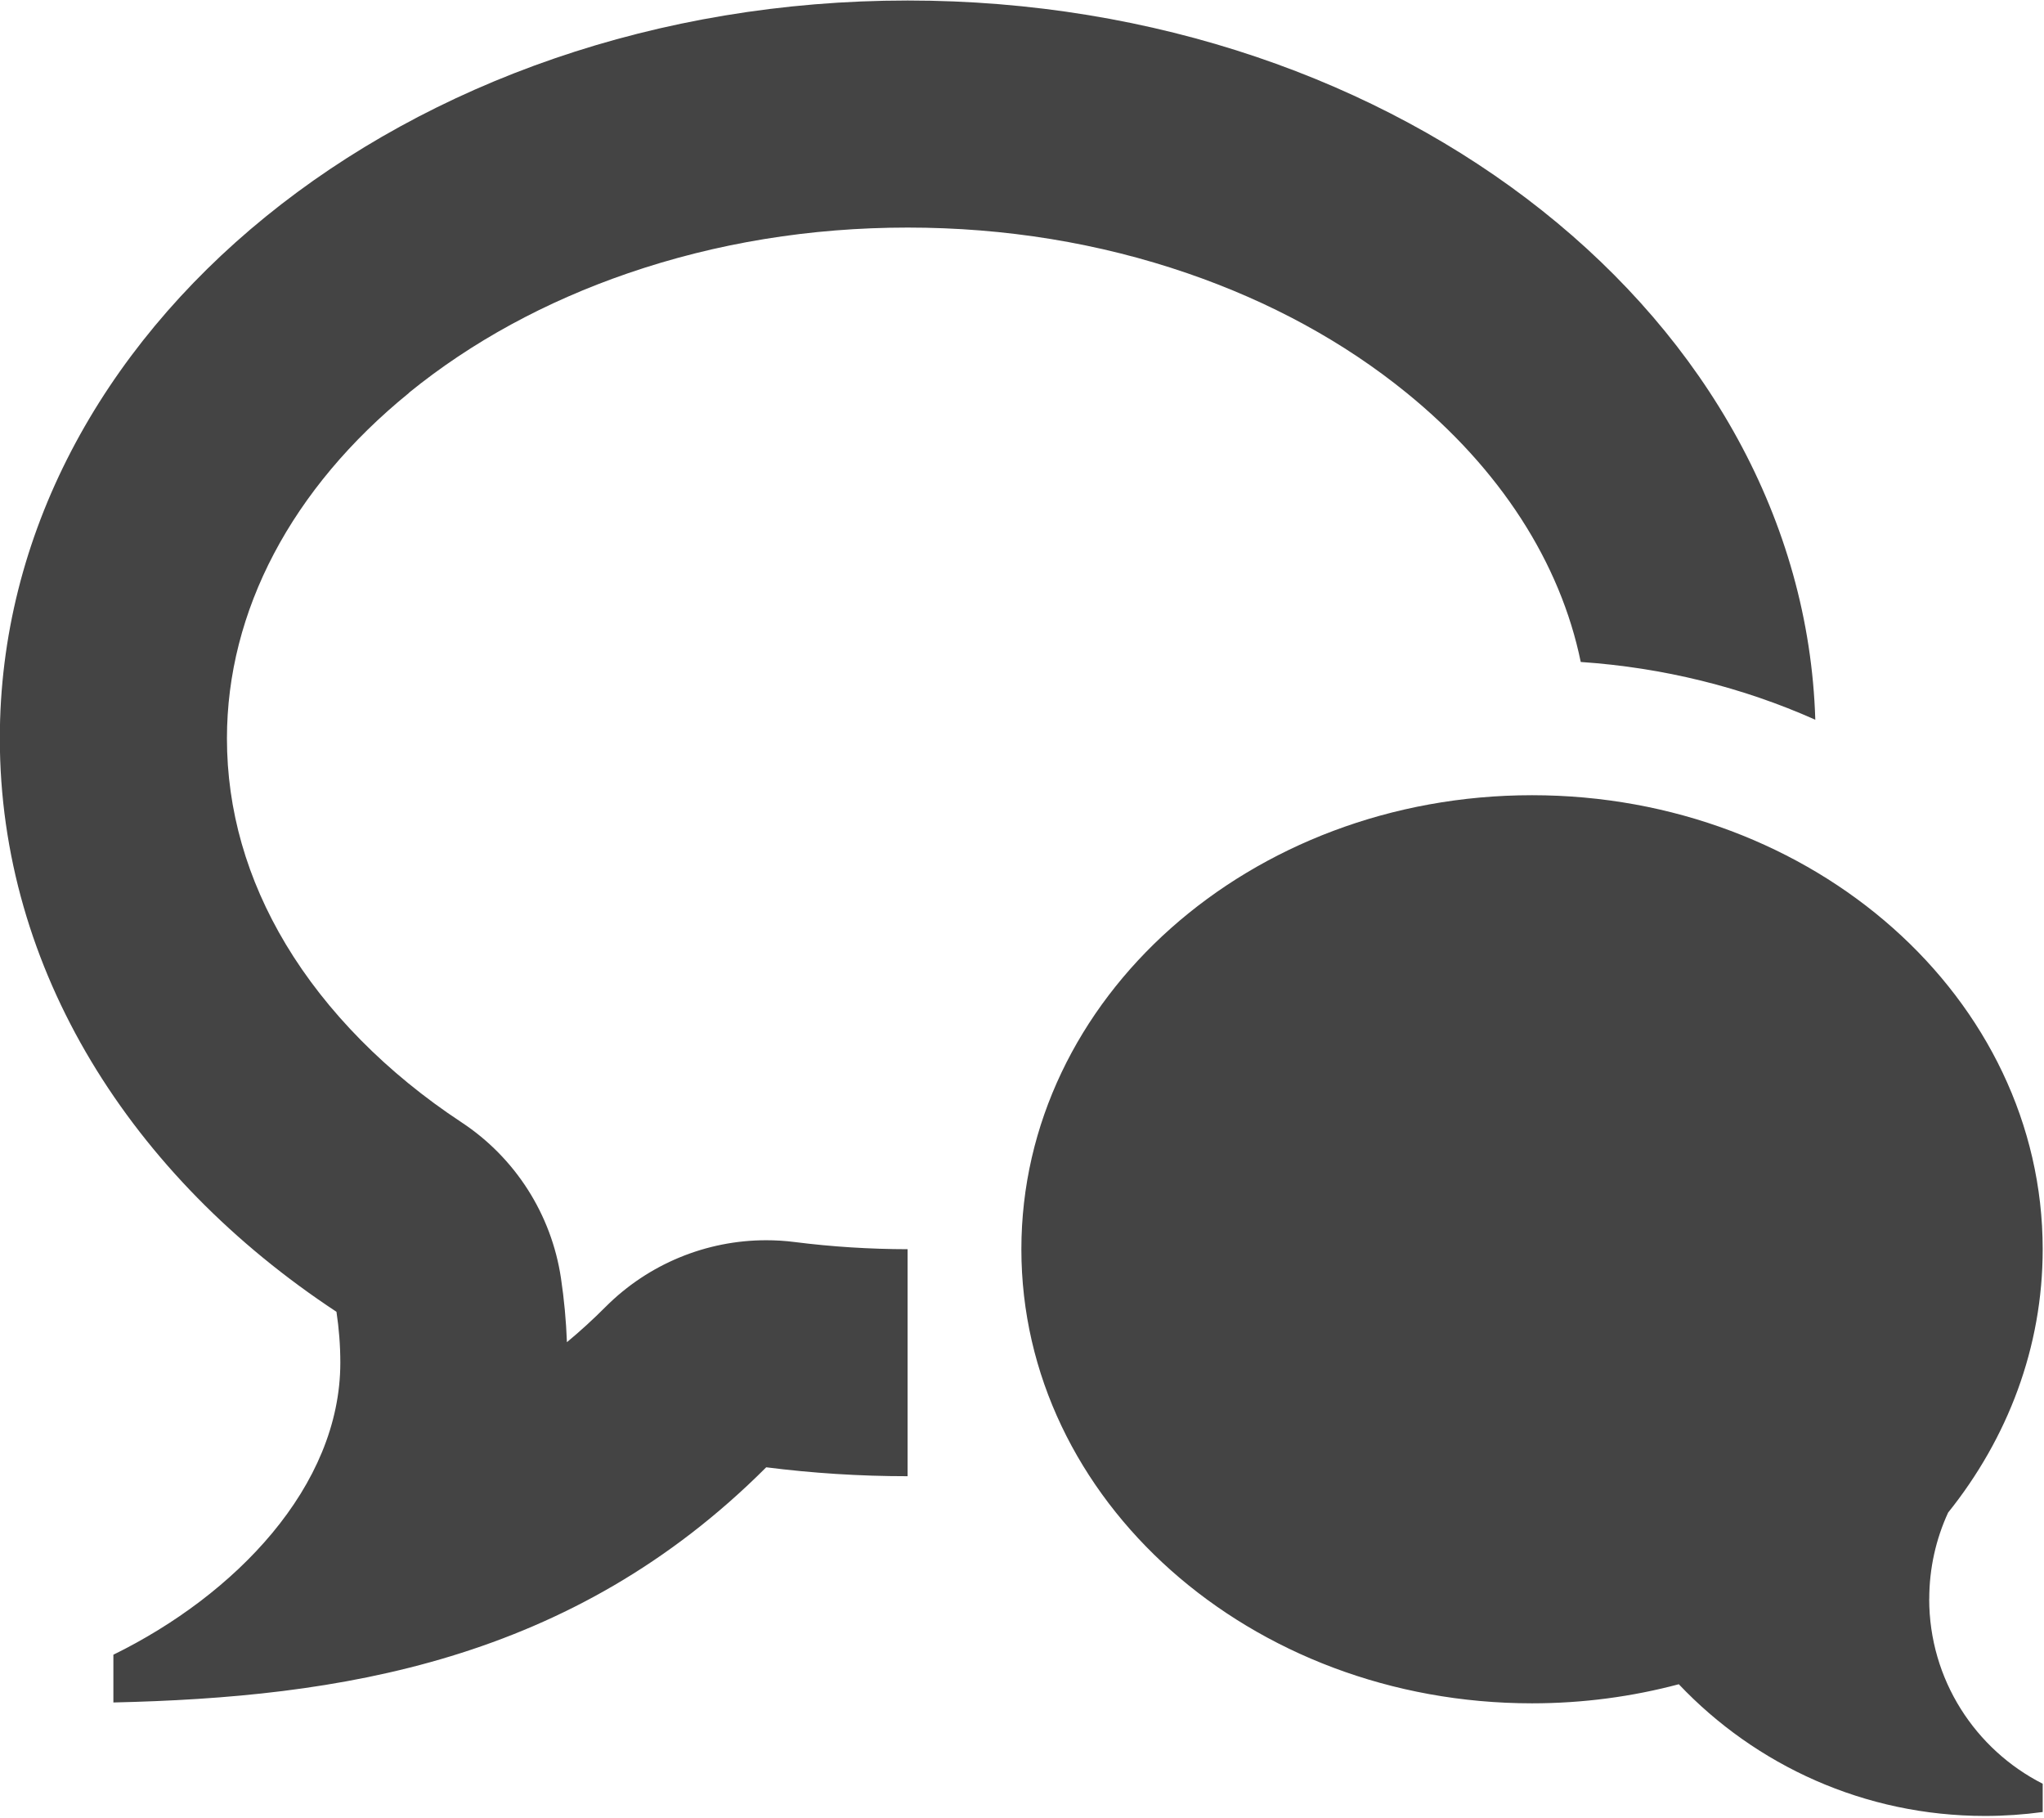
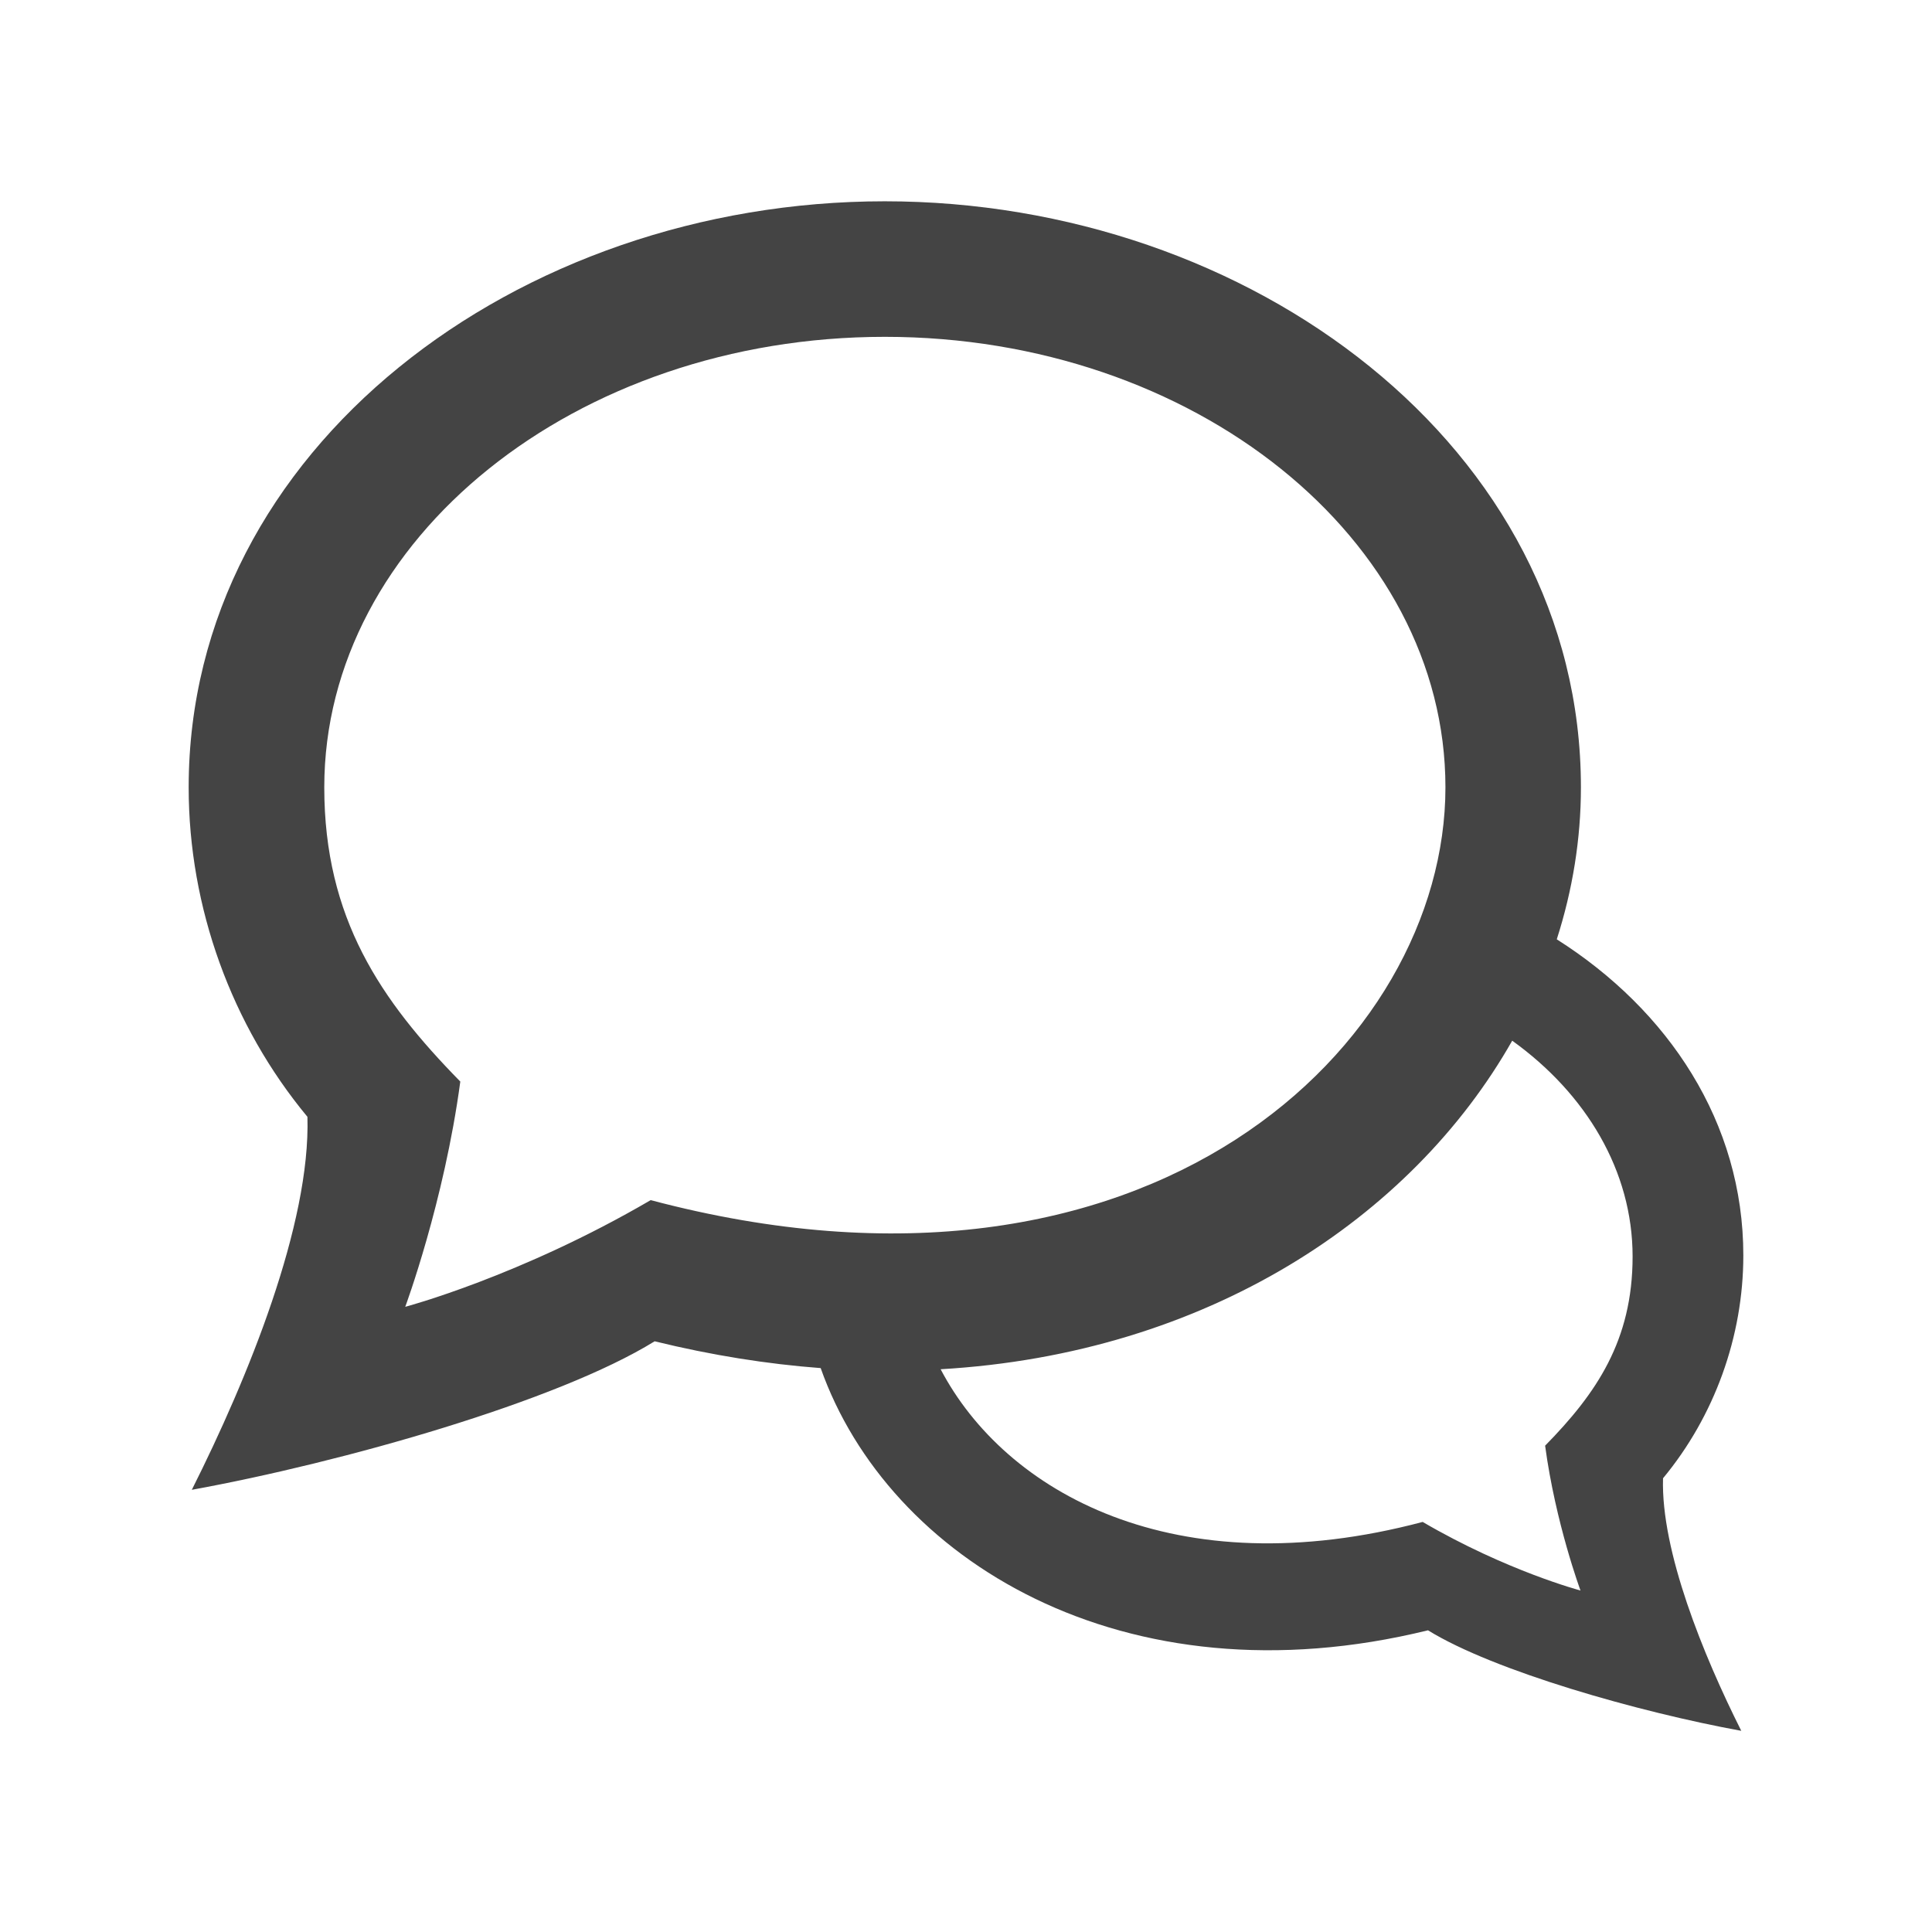
- <svg xmlns="http://www.w3.org/2000/svg" version="1.1" width="36" height="32" viewBox="0 0 36 32">
-   <path fill="#444" d="M33.978 28.154c0 1.421 0.813 2.652 1.999 3.254v0.498c-0.332 0.045-0.671 0.069-1.015 0.069-2.124 0-4.040-0.891-5.394-2.319-0.819 0.218-1.686 0.336-2.585 0.336-4.967 0-8.994-3.579-8.994-7.995s4.027-7.995 8.994-7.995c4.967 0 8.994 3.579 8.994 7.995 0 1.729-0.617 3.329-1.666 4.637-0.213 0.463-0.332 0.978-0.332 1.521zM7.204 6.918c-2.068 1.68-3.207 3.841-3.207 6.084 0 1.258 0.349 2.479 1.038 3.627 0.711 1.184 1.78 2.267 3.091 3.131 0.948 0.624 1.586 1.622 1.754 2.745 0.056 0.374 0.091 0.752 0.105 1.128 0.233-0.193 0.461-0.401 0.683-0.624 0.754-0.754 1.773-1.171 2.826-1.171 0.168 0 0.336 0.010 0.505 0.032 0.654 0.083 1.322 0.125 1.986 0.126v3.997c-0.847-0-1.679-0.054-2.49-0.157-3.435 3.435-7.534 4.051-11.498 4.141v-0.841c2.14-1.049 3.997-2.959 3.997-5.142 0-0.305-0.024-0.604-0.068-0.896-3.616-2.382-5.929-6.020-5.929-10.097 0-7.175 7.159-12.992 15.99-12.992 8.696 0 15.771 5.641 15.985 12.664-1.284-0.572-2.681-0.919-4.131-1.017-0.36-1.751-1.418-3.398-3.068-4.739-1.103-0.896-2.402-1.605-3.861-2.106-1.552-0.533-3.209-0.804-4.925-0.804s-3.372 0.271-4.925 0.804c-1.459 0.501-2.758 1.21-3.861 2.106z" />
+ <svg xmlns="http://www.w3.org/2000/svg" version="1.1" width="32" height="32" viewBox="0 0 32 32">
+   <path fill="#444" d="M27.544 24.486c0.851-1.026 1.331-2.347 1.331-3.693 0-2.204-1.241-4.063-3.090-5.235 0.262-0.816 0.4-1.662 0.4-2.517 0-5.638-5.478-9.707-11.53-9.707-6.090 0-11.53 4.1-11.53 9.707 0 1.989 0.71 3.942 1.967 5.457 0.053 1.776-0.982 4.322-1.915 6.178 2.5-0.456 6.054-1.463 7.666-2.46 0.946 0.232 1.864 0.377 2.75 0.444 1.117 3.162 5.013 5.582 10.059 4.343 1.091 0.674 3.496 1.356 5.189 1.665-0.631-1.256-1.332-2.98-1.296-4.181zM10.777 19.878c-2.162 1.263-4.065 1.767-4.065 1.767s0.644-1.735 0.912-3.731c-1.319-1.344-2.253-2.707-2.253-4.873 0-4.114 4.165-7.462 9.285-7.462s9.285 3.347 9.285 7.462c-0 4.259-4.895 9.030-13.163 6.837zM26.178 26.344c0 0-1.224-0.324-2.614-1.136-4.107 1.089-6.916-0.492-7.984-2.529 4.401-0.255 7.798-2.501 9.467-5.442 1.223 0.879 1.994 2.156 1.994 3.575 0 1.392-0.601 2.269-1.449 3.133 0.172 1.283 0.586 2.399 0.586 2.399z" />
</svg>
